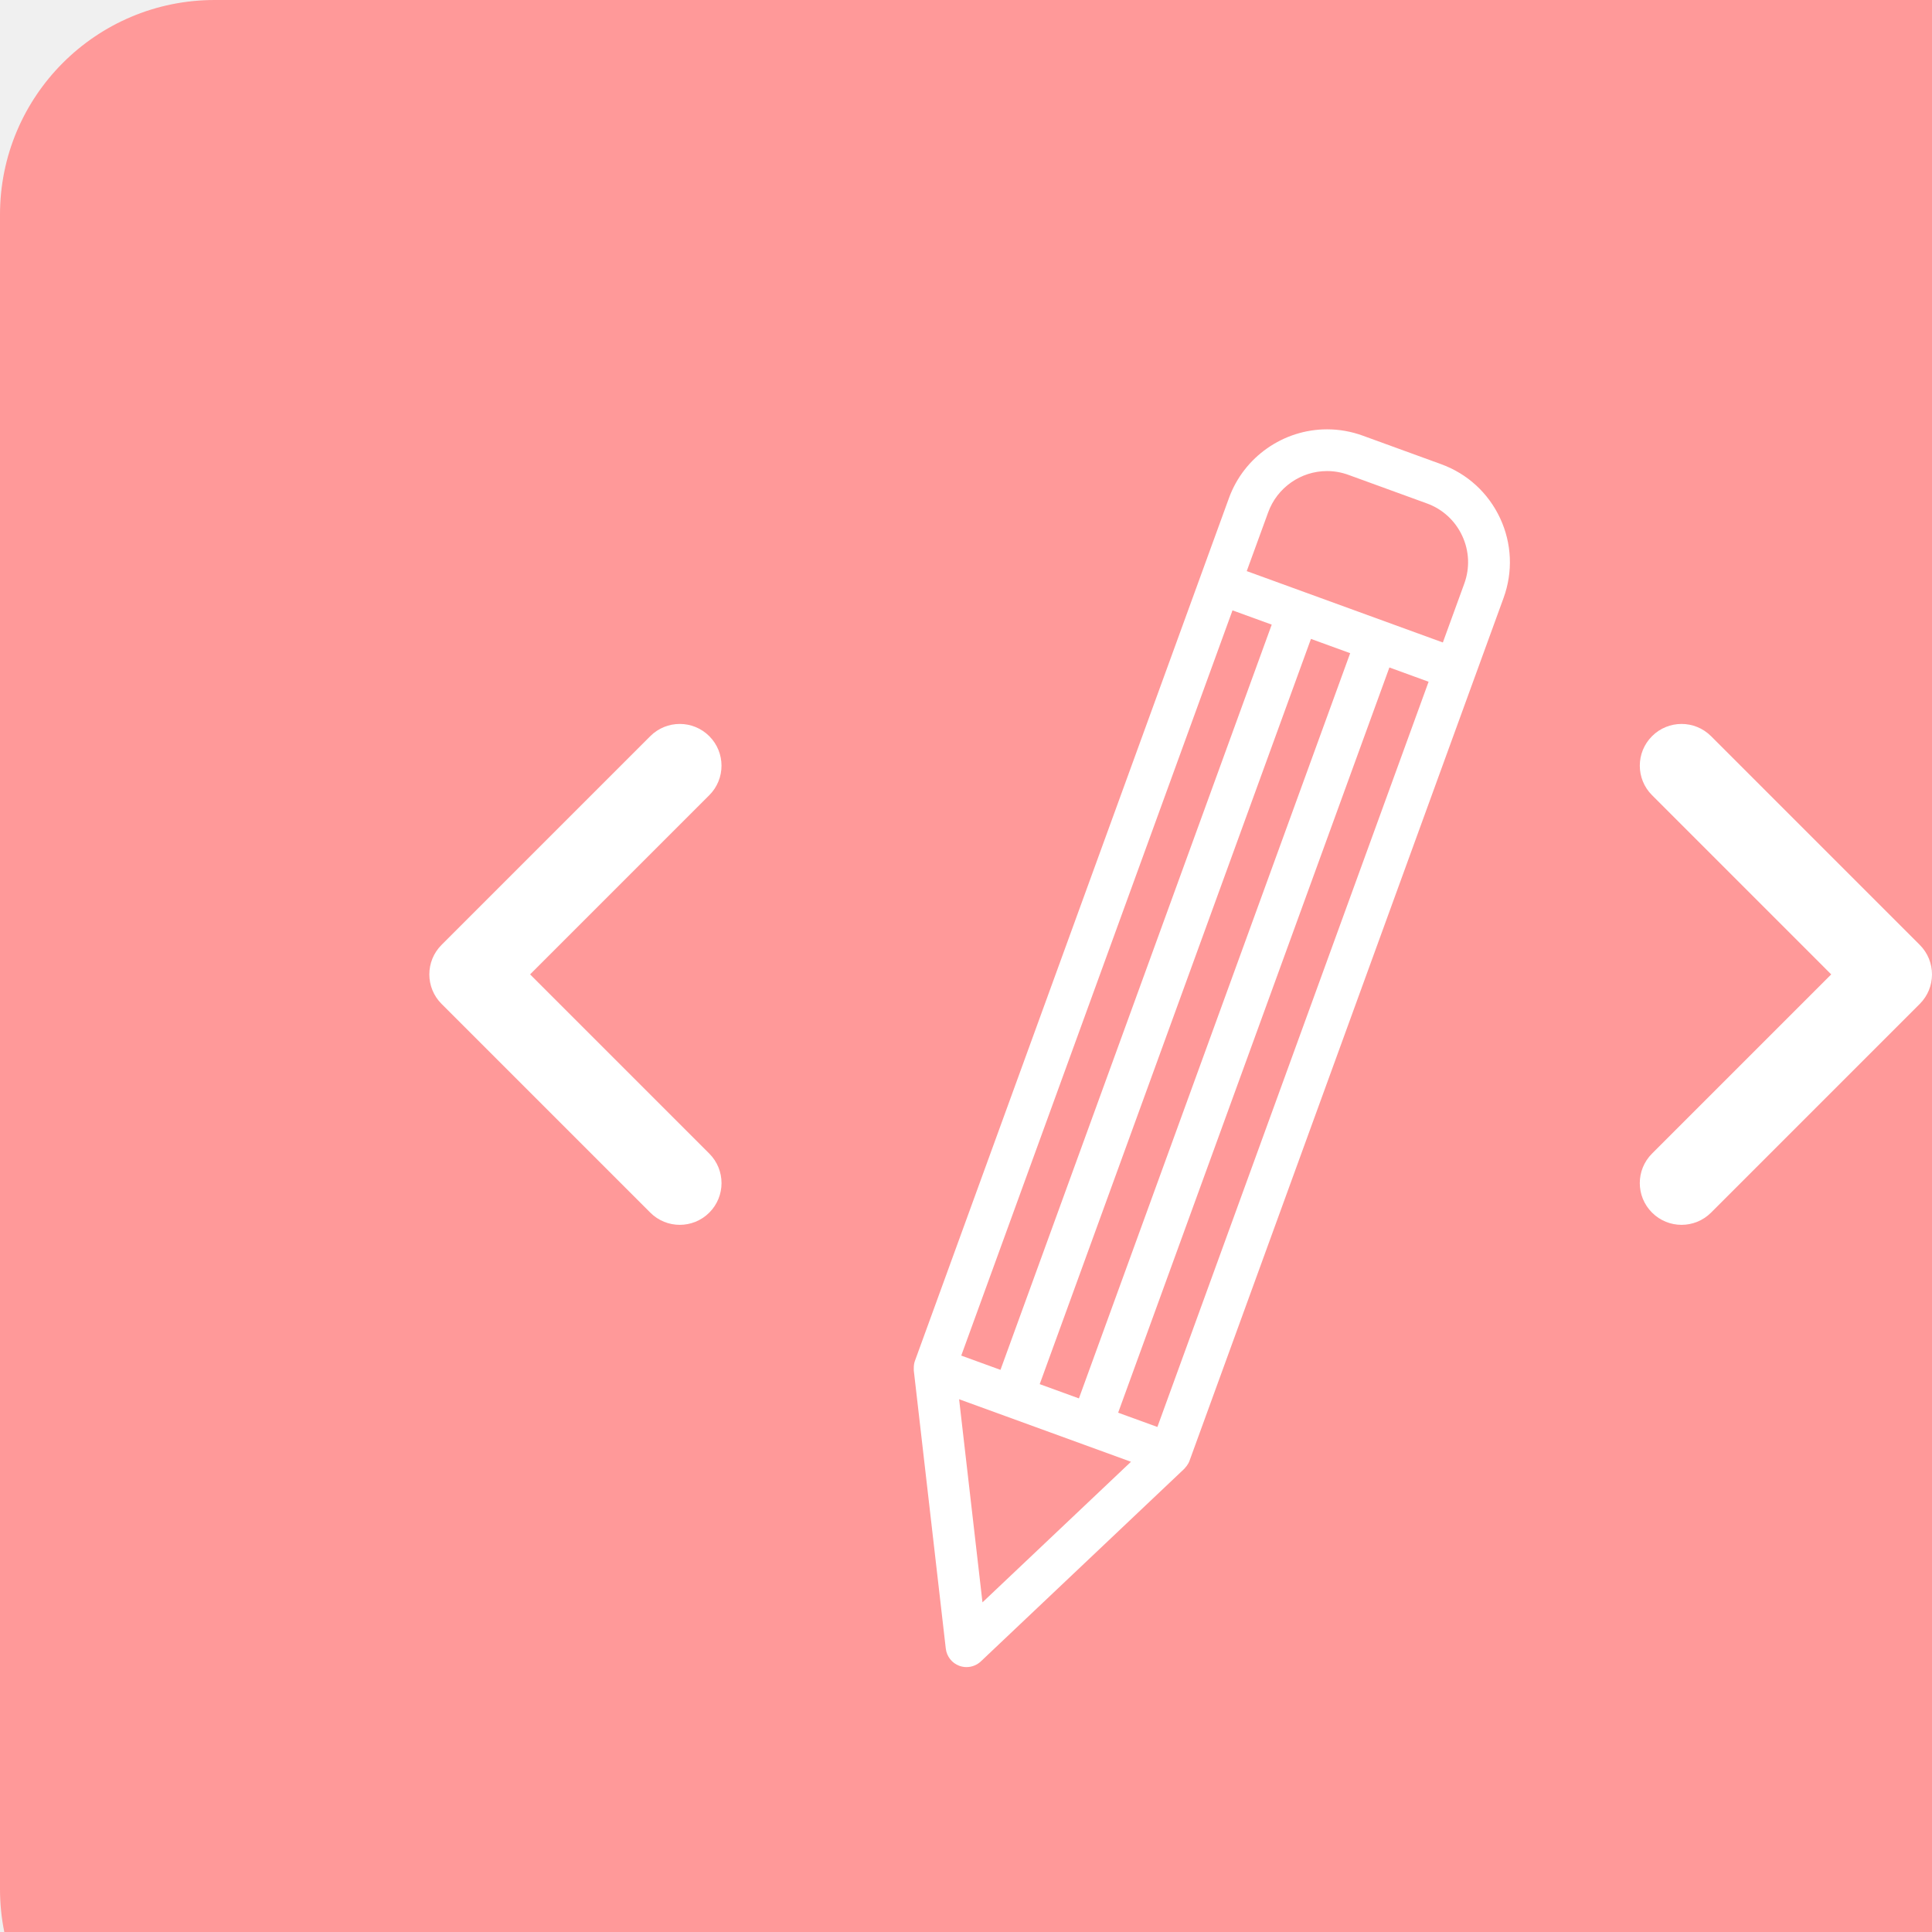
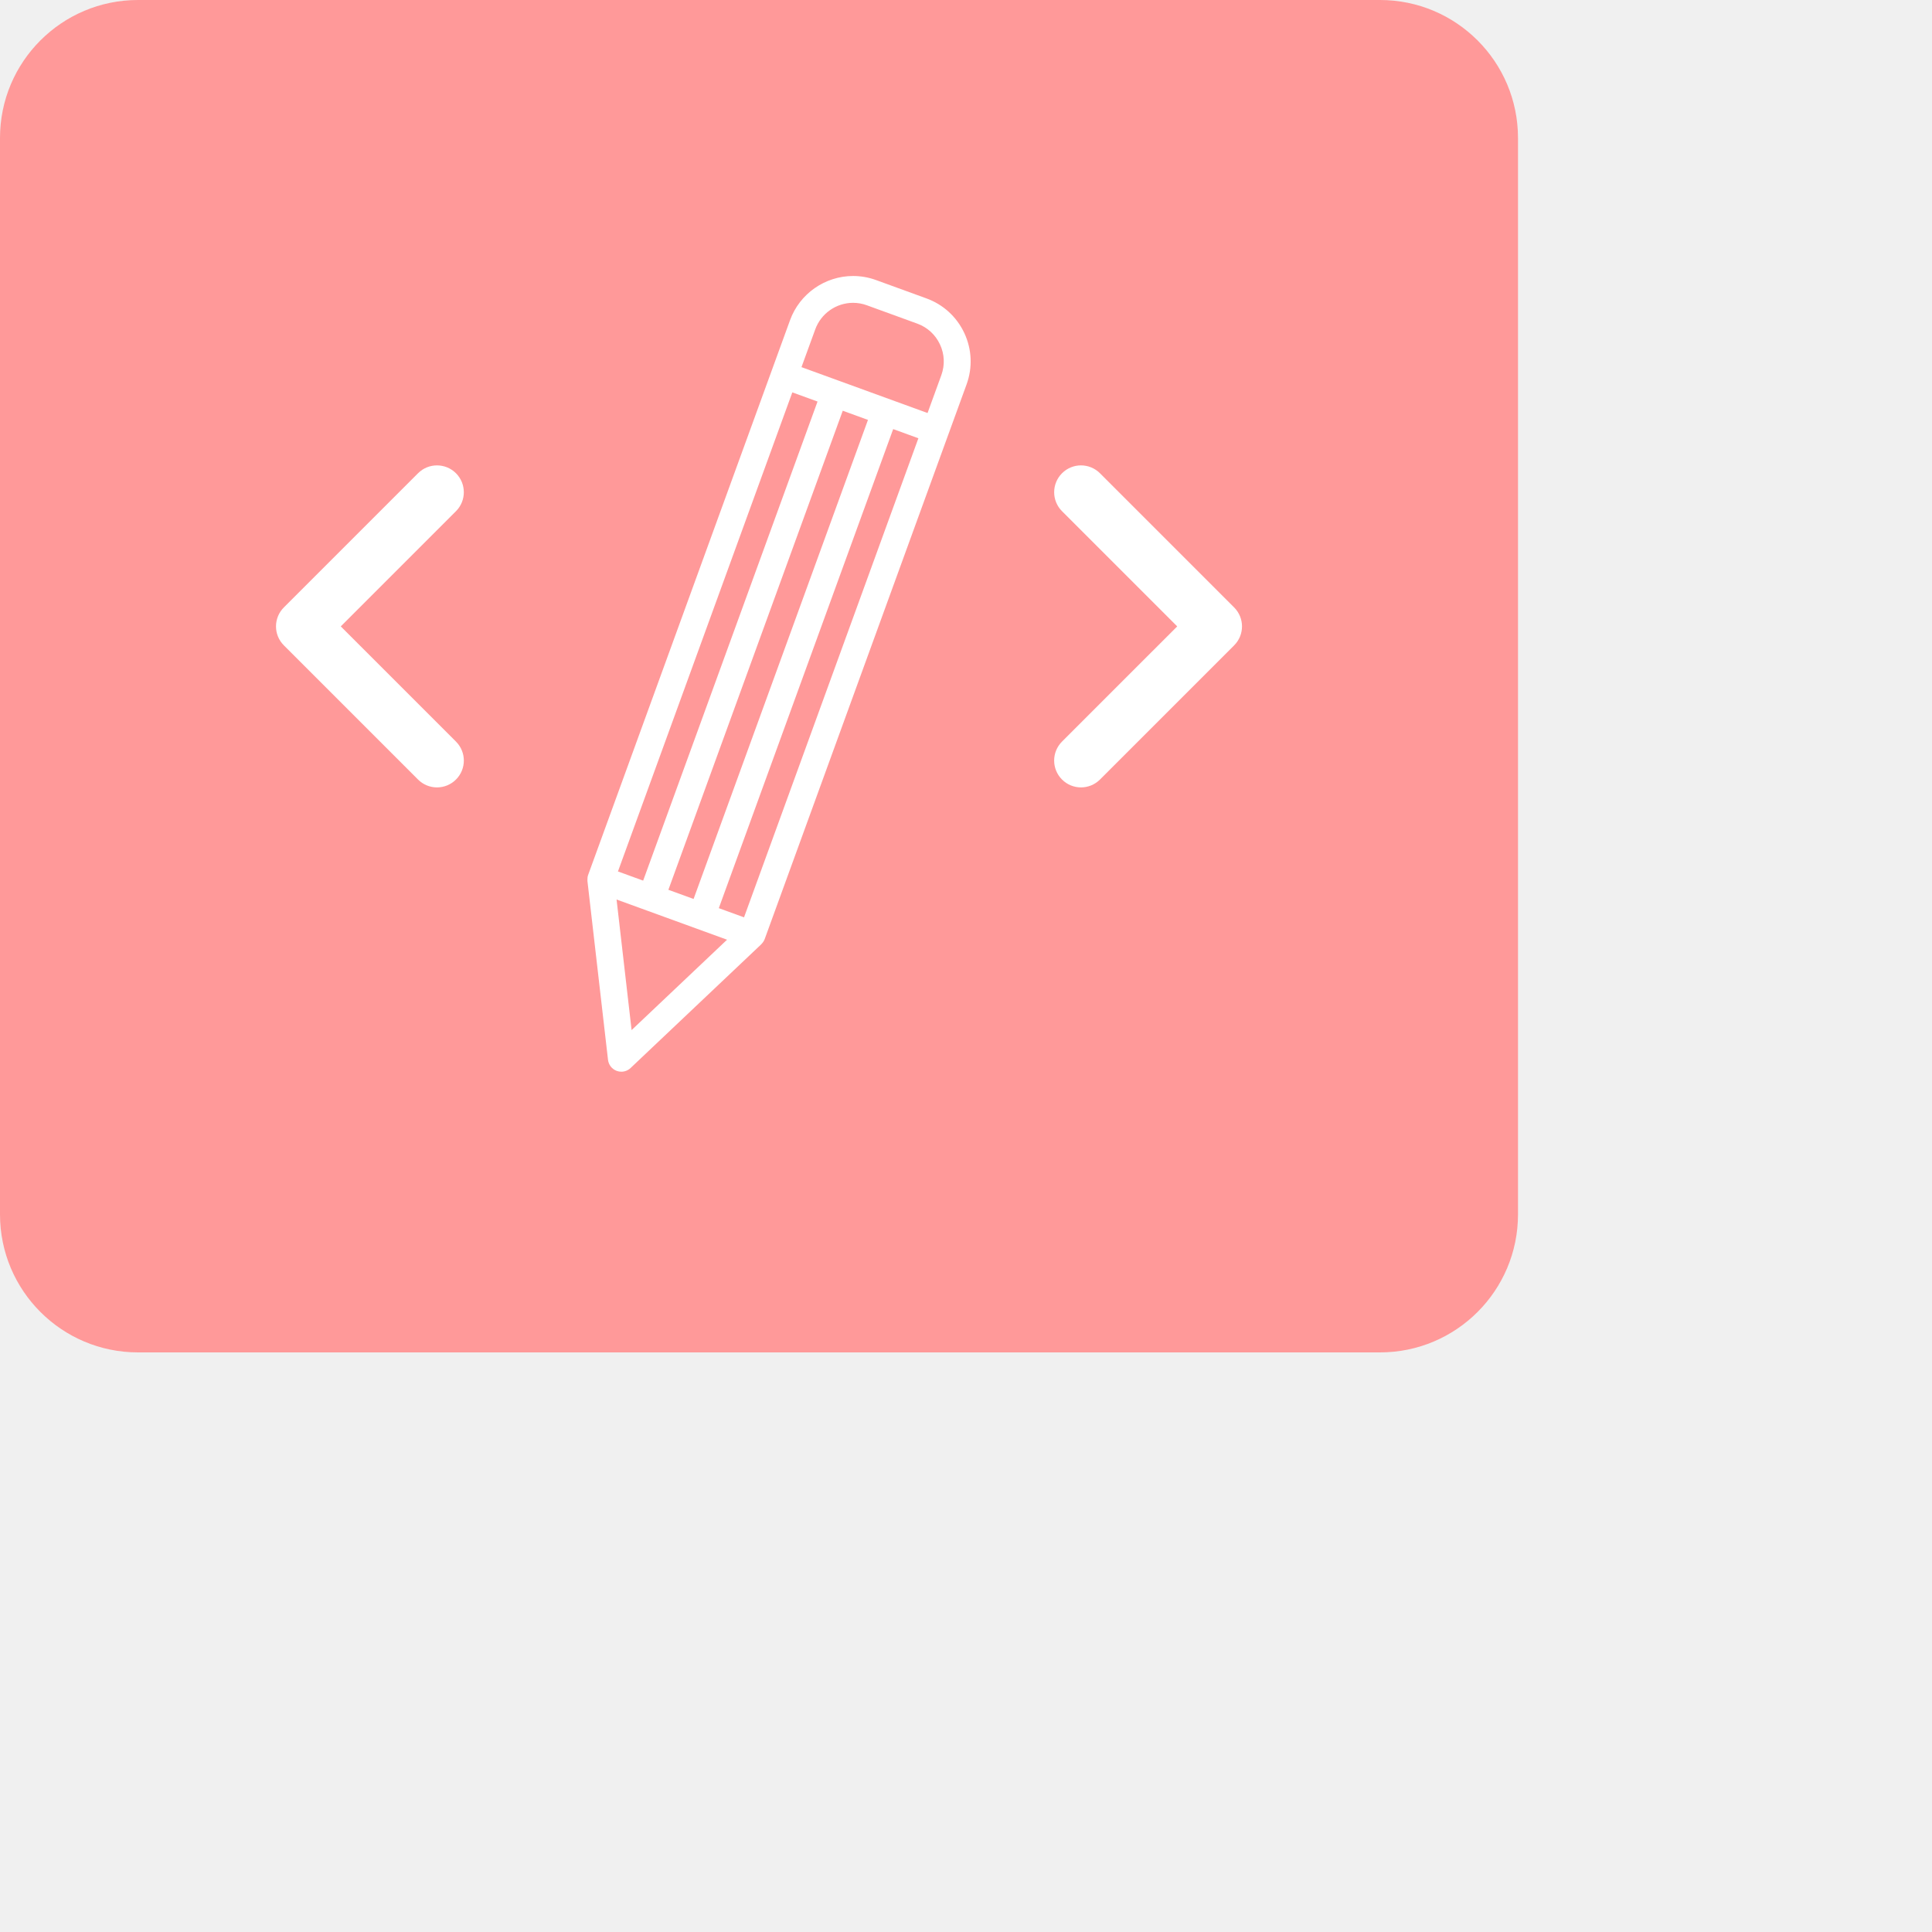
- <svg xmlns="http://www.w3.org/2000/svg" width="90" height="90" viewBox="0 0 90 90" fill="none">
+ <svg xmlns="http://www.w3.org/2000/svg" width="140" height="140" viewBox="0 0 140 140" fill="none">
  <g id="SvgjsG1572" featurekey="symbolContainer" transform="matrix(1,0,0,1,0,0)" fill="#ff9999">
    <rect width="110" height="98" rx="10" ry="10" />
  </g>
  <g id="SvgjsG1573" featurekey="uHI19F-0" transform="matrix(0.7777735,0,0,0.7777735,16.11094,6.50252)" fill="#ffffff">
    <path d="M21.768,35.732c-0.977-0.977-2.559-0.977-3.535,0l-12.5,12.5c-0.977,0.976-0.977,2.559,0,3.535l12.5,12.5  C18.721,64.756,19.36,65,20,65s1.279-0.244,1.768-0.732c0.977-0.977,0.977-2.559,0-3.535L11.035,50l10.732-10.732  C22.744,38.292,22.744,36.708,21.768,35.732z" />
    <path d="M81.768,35.732c-0.977-0.977-2.559-0.977-3.535,0c-0.977,0.976-0.977,2.559,0,3.535L88.965,50L78.232,60.732  c-0.977,0.977-0.977,2.559,0,3.535C78.721,64.756,79.36,65,80,65s1.279-0.244,1.768-0.732l12.5-12.5  c0.977-0.976,0.977-2.559,0-3.535L81.768,35.732z" />
    <path d="M65.604,19.442l-4.699-1.71c-0.689-0.251-1.409-0.378-2.138-0.378c-2.617,0-4.978,1.653-5.873,4.113l-1.709,4.696  c0,0.001-0.001,0.002-0.002,0.003s0,0.002,0,0.003l-17.1,46.982c-0.052,0.143-0.069,0.293-0.067,0.444c0,0.025-0.002,0.05,0,0.075  c0.001,0.017-0.002,0.034,0,0.051l1.917,16.66c0.055,0.471,0.37,0.87,0.814,1.032c0.14,0.051,0.284,0.075,0.428,0.075  c0.314,0,0.623-0.119,0.859-0.342l12.179-11.53c0.029-0.027,0.05-0.061,0.076-0.091c0.024-0.028,0.049-0.054,0.071-0.084  c0.069-0.094,0.129-0.195,0.169-0.305l17.1-46.983c0,0,0-0.001,0.001-0.001c0,0,0-0.001,0-0.001l1.71-4.698  c0.57-1.569,0.497-3.266-0.208-4.779C68.424,21.161,67.172,20.013,65.604,19.442z M55.243,22.322  c0.537-1.477,1.953-2.469,3.523-2.469c0.437,0,0.868,0.077,1.282,0.228l4.699,1.71c0.941,0.342,1.692,1.031,2.115,1.938  c0.424,0.908,0.468,1.926,0.125,2.867l-1.283,3.524l-8.22-2.992c-0.001,0-0.001-0.001-0.002-0.001s-0.001,0-0.002,0l-3.522-1.282  L55.243,22.322z M48.606,77.106l-2.35-0.855l16.246-44.634l2.348,0.855L48.606,77.106z M41.558,74.541l16.246-44.635l2.349,0.855  L43.906,75.395L41.558,74.541z M36.859,72.831l16.246-44.635l2.349,0.855L39.208,73.686L36.859,72.831z M36.73,75.445l2.797,1.018  c0,0,0,0,0,0s0,0,0.001,0l4.697,1.709c0,0,0.001,0,0.001,0.001c0,0,0.001,0,0.001,0l2.797,1.018l-8.894,8.42L36.73,75.445z" />
  </g>
</svg>
